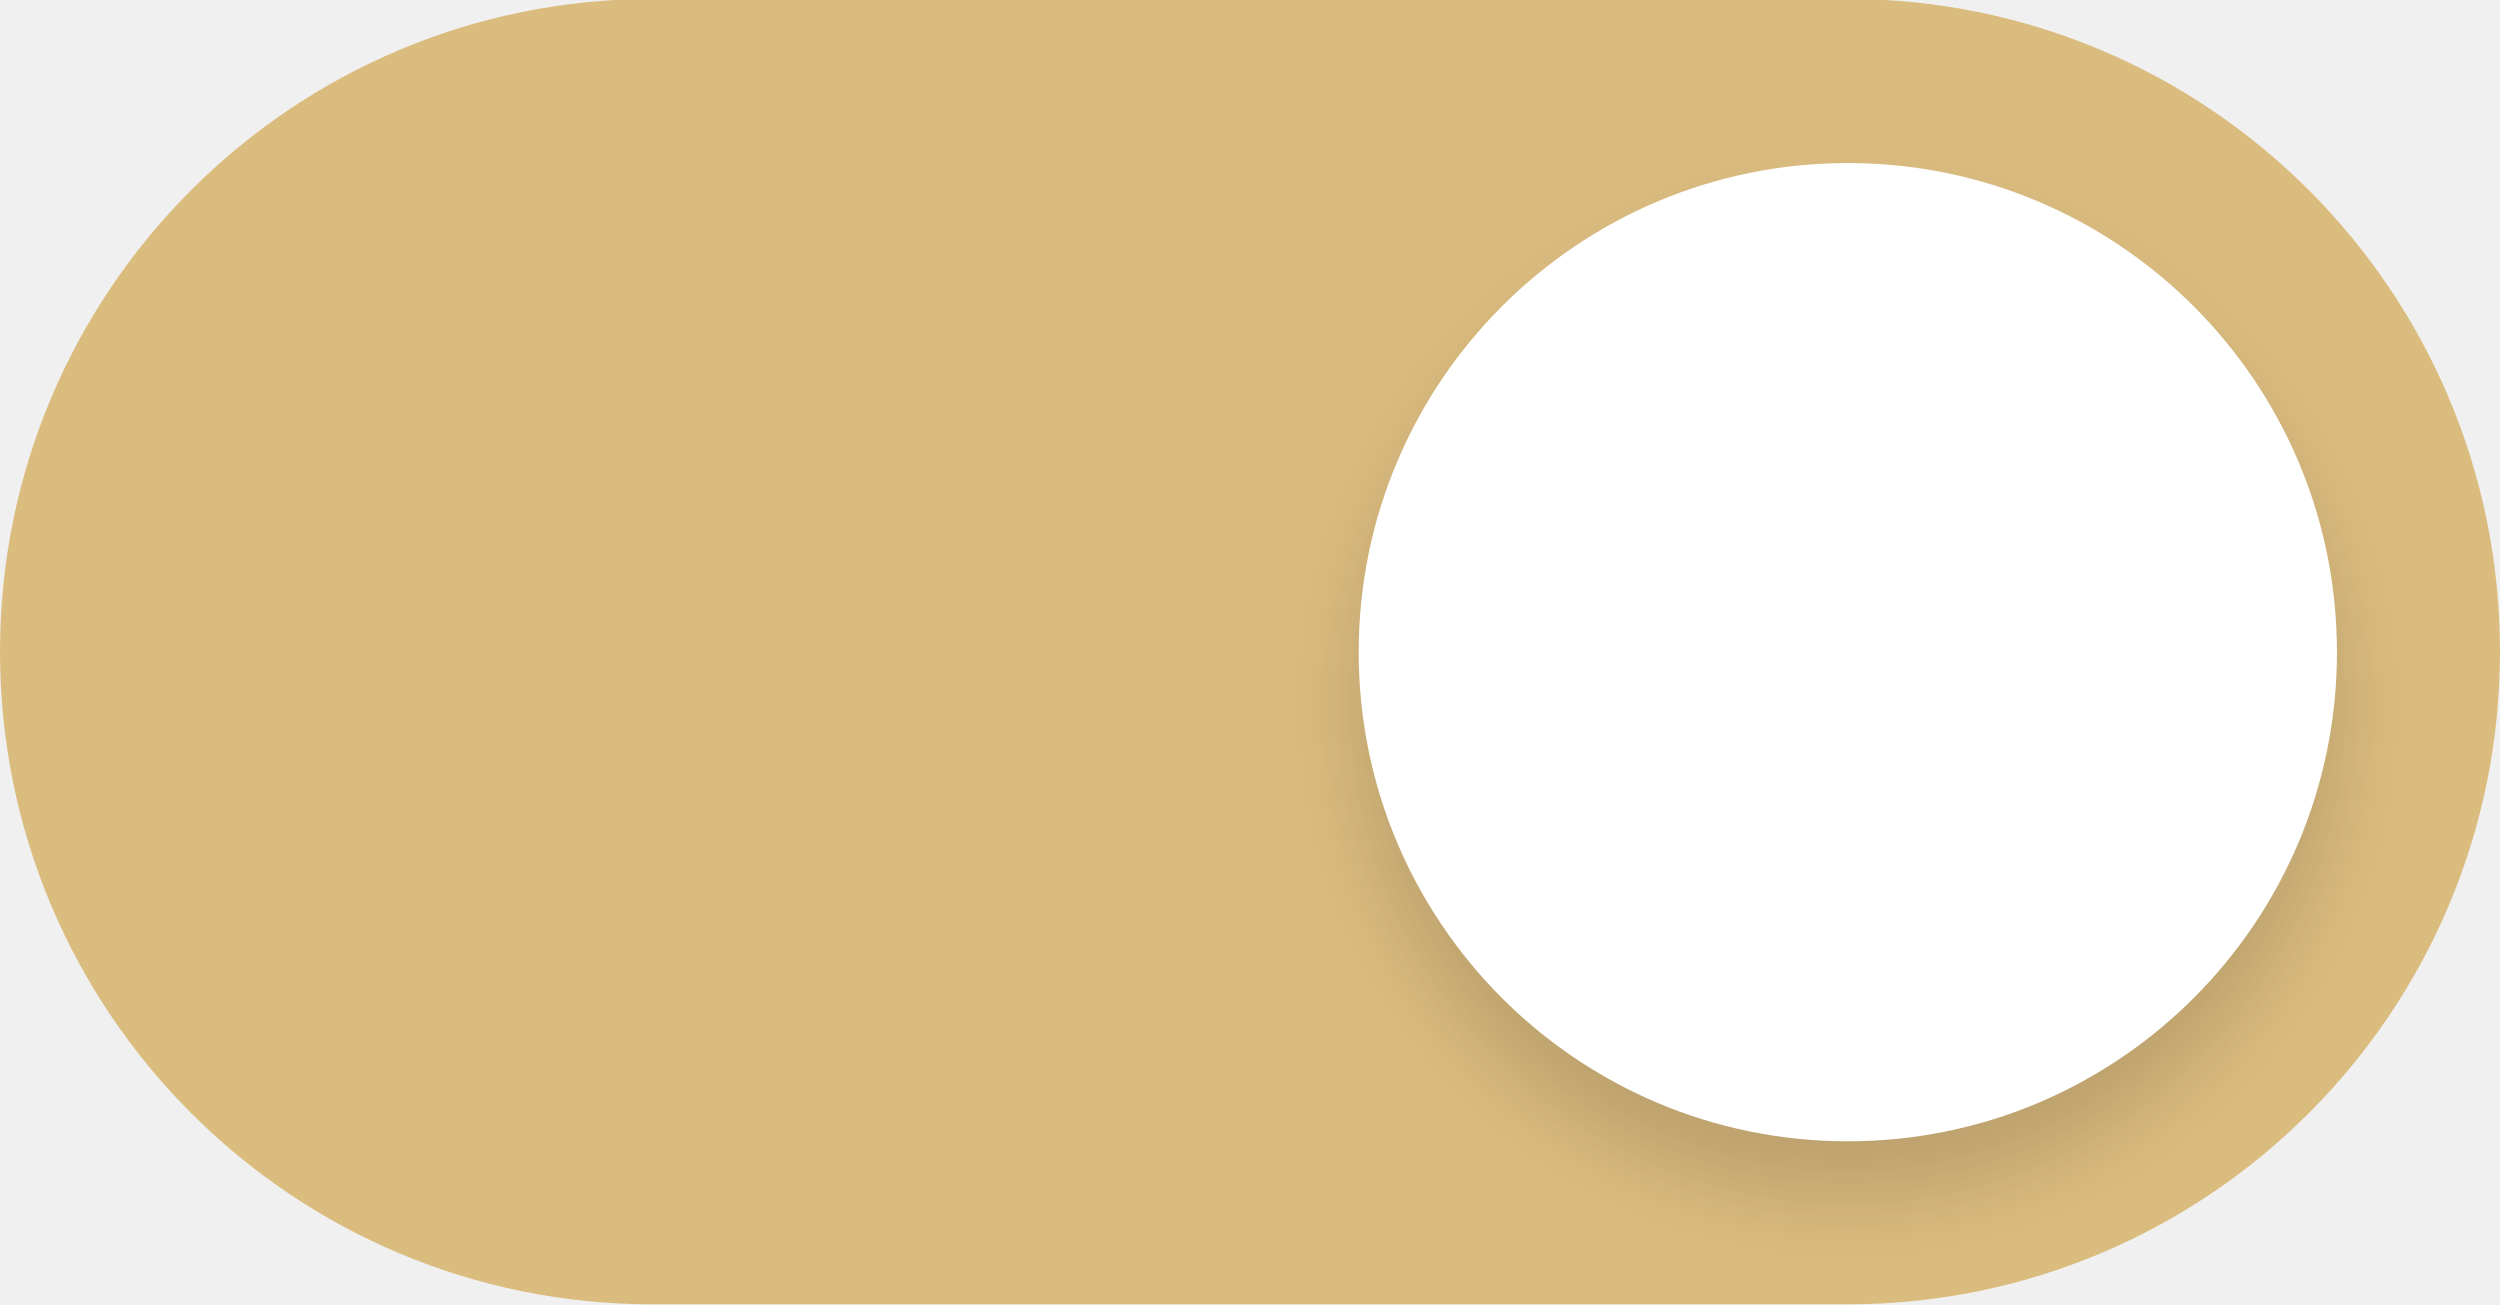
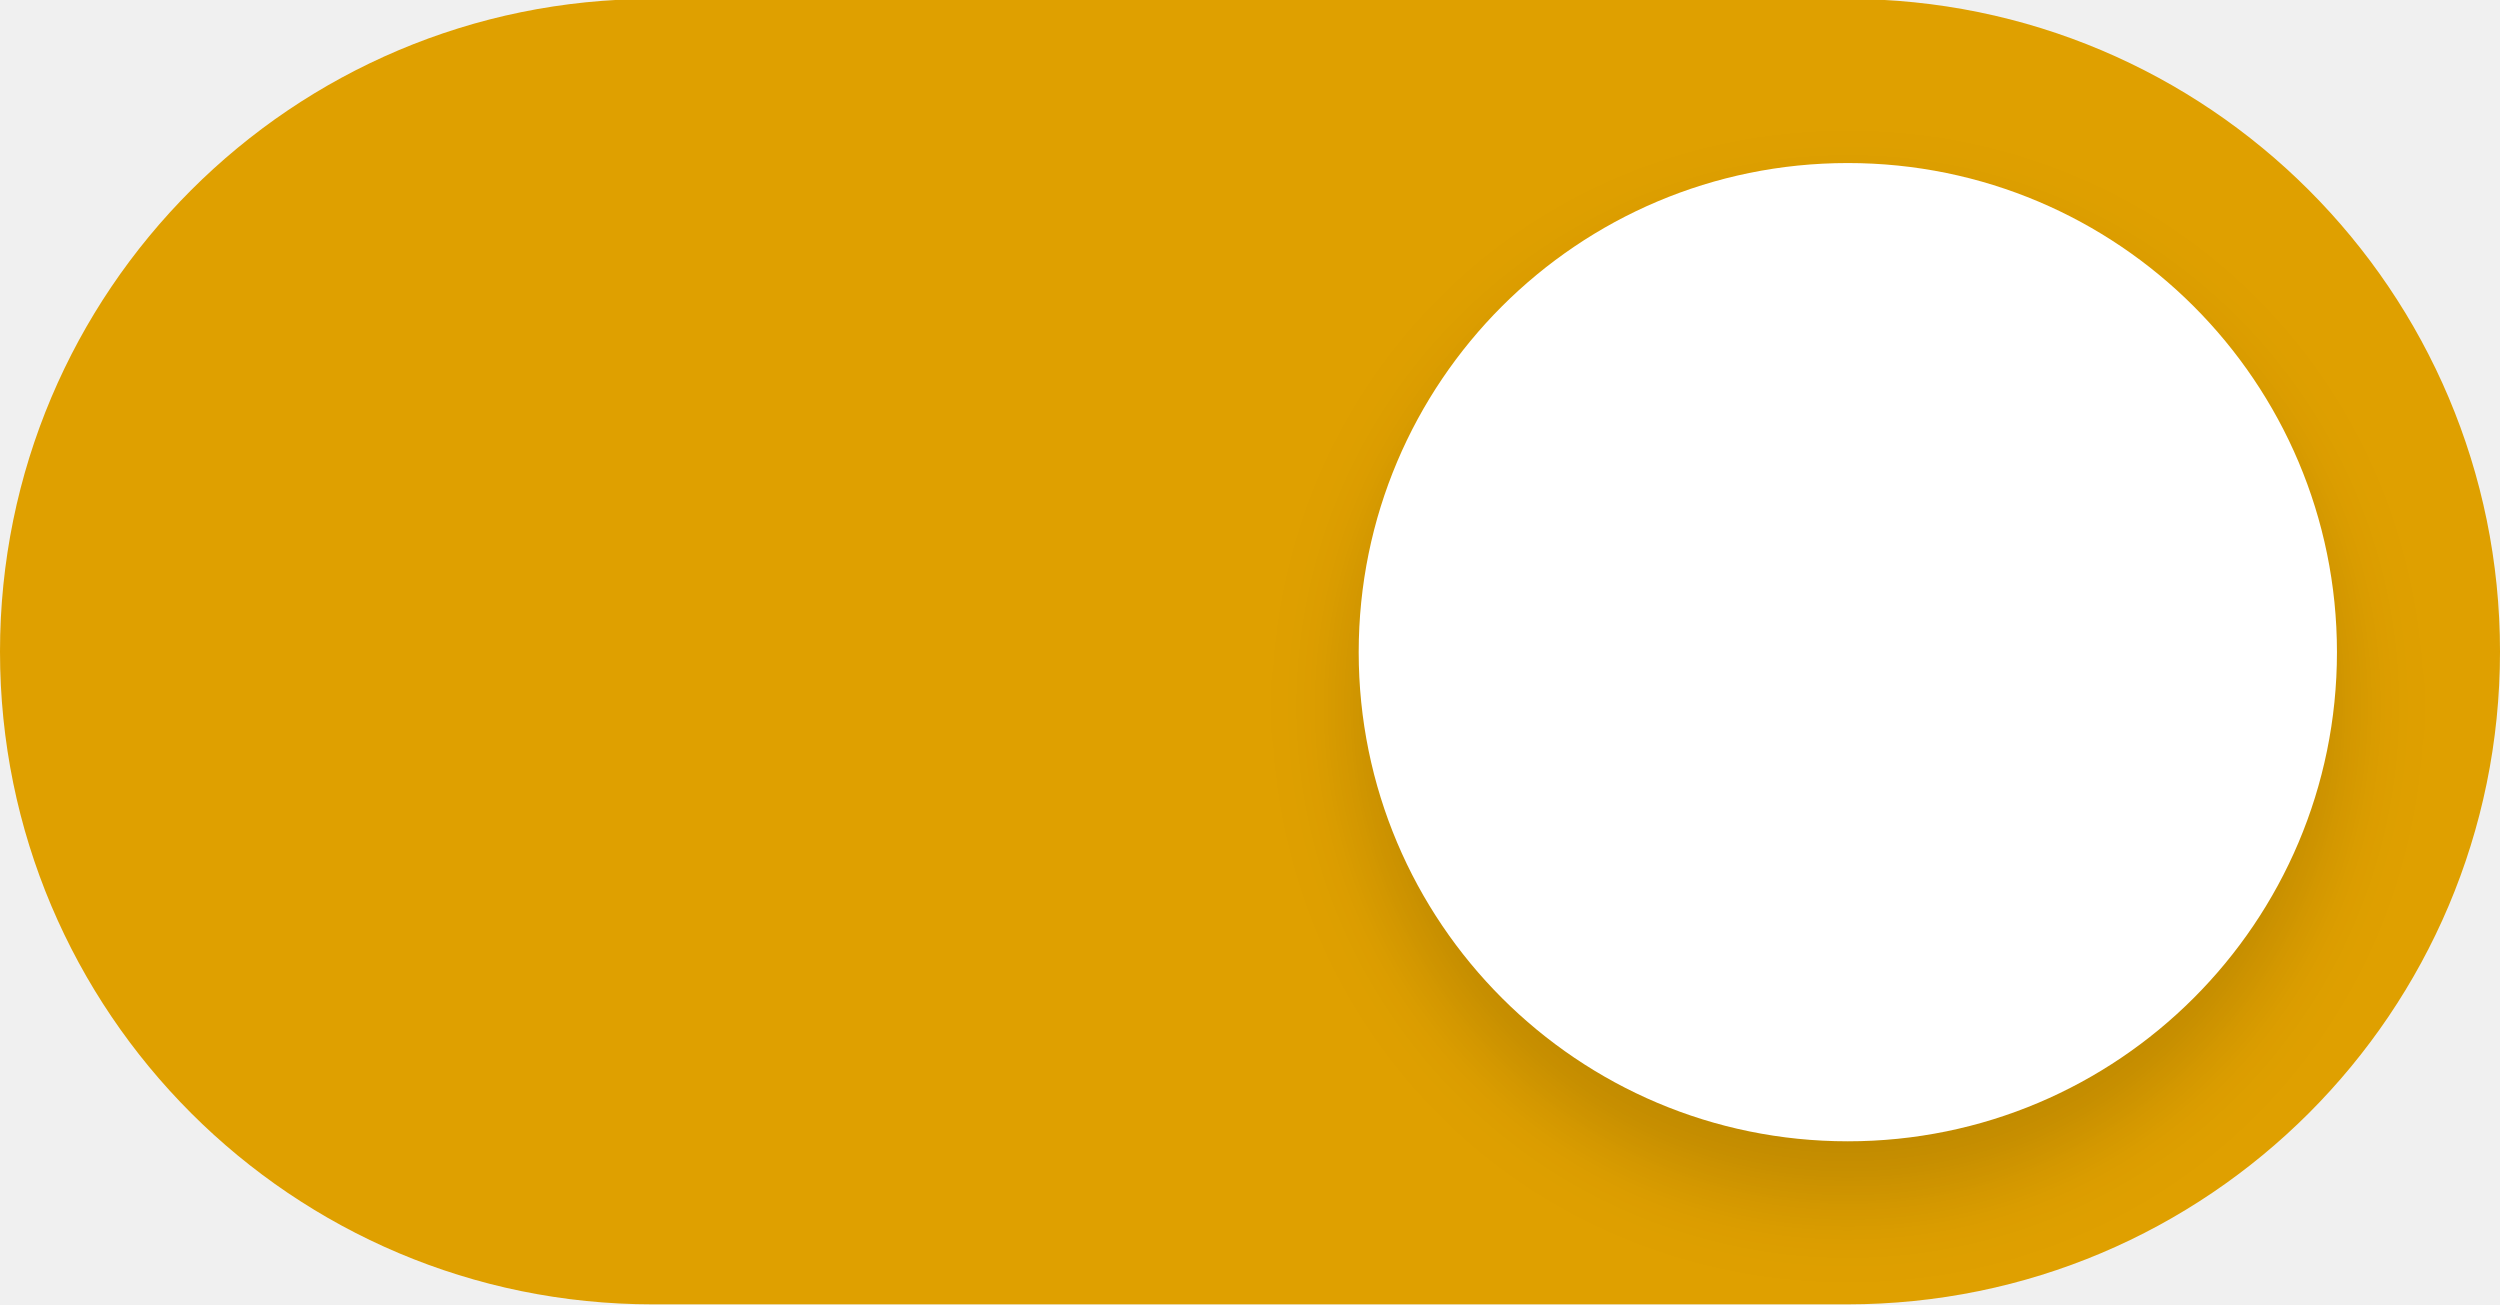
<svg xmlns="http://www.w3.org/2000/svg" width="46" height="24" version="1.1" id="svg160">
  <defs id="defs164">
    <filter style="color-interpolation-filters:sRGB" id="filter898" x="-0.108" y="-0.108" width="1.216" height="1.216">
      <feGaussianBlur stdDeviation="0.81" id="feGaussianBlur900" />
    </filter>
  </defs>
-   <rect x="0" y="-0.02" width="46" height="24.02" rx="12.01" ry="12.01" fill="#d0b174" stroke-width="0" style="paint-order:stroke fill markers;fill:#DBBC7F;fill-opacity:1" id="rect2" />
+   <rect x="0" y="-0.02" width="46" height="24.02" rx="12.01" ry="12.01" fill="#d0b174" stroke-width="0" style="paint-order:stroke fill markers;fill:#dfa000;fill-opacity:1" id="rect2" />
  <circle cx="34" cy="13" r="9" fill="#ffffff" stroke-width="0" style="opacity:0.15;fill:#000000;paint-order:stroke fill markers;filter:url(#filter898)" id="circle342" />
  <circle cx="34" cy="12" r="9" fill="#ffffff" stroke-width="0" style="paint-order:stroke fill markers" id="circle4" />
</svg>
